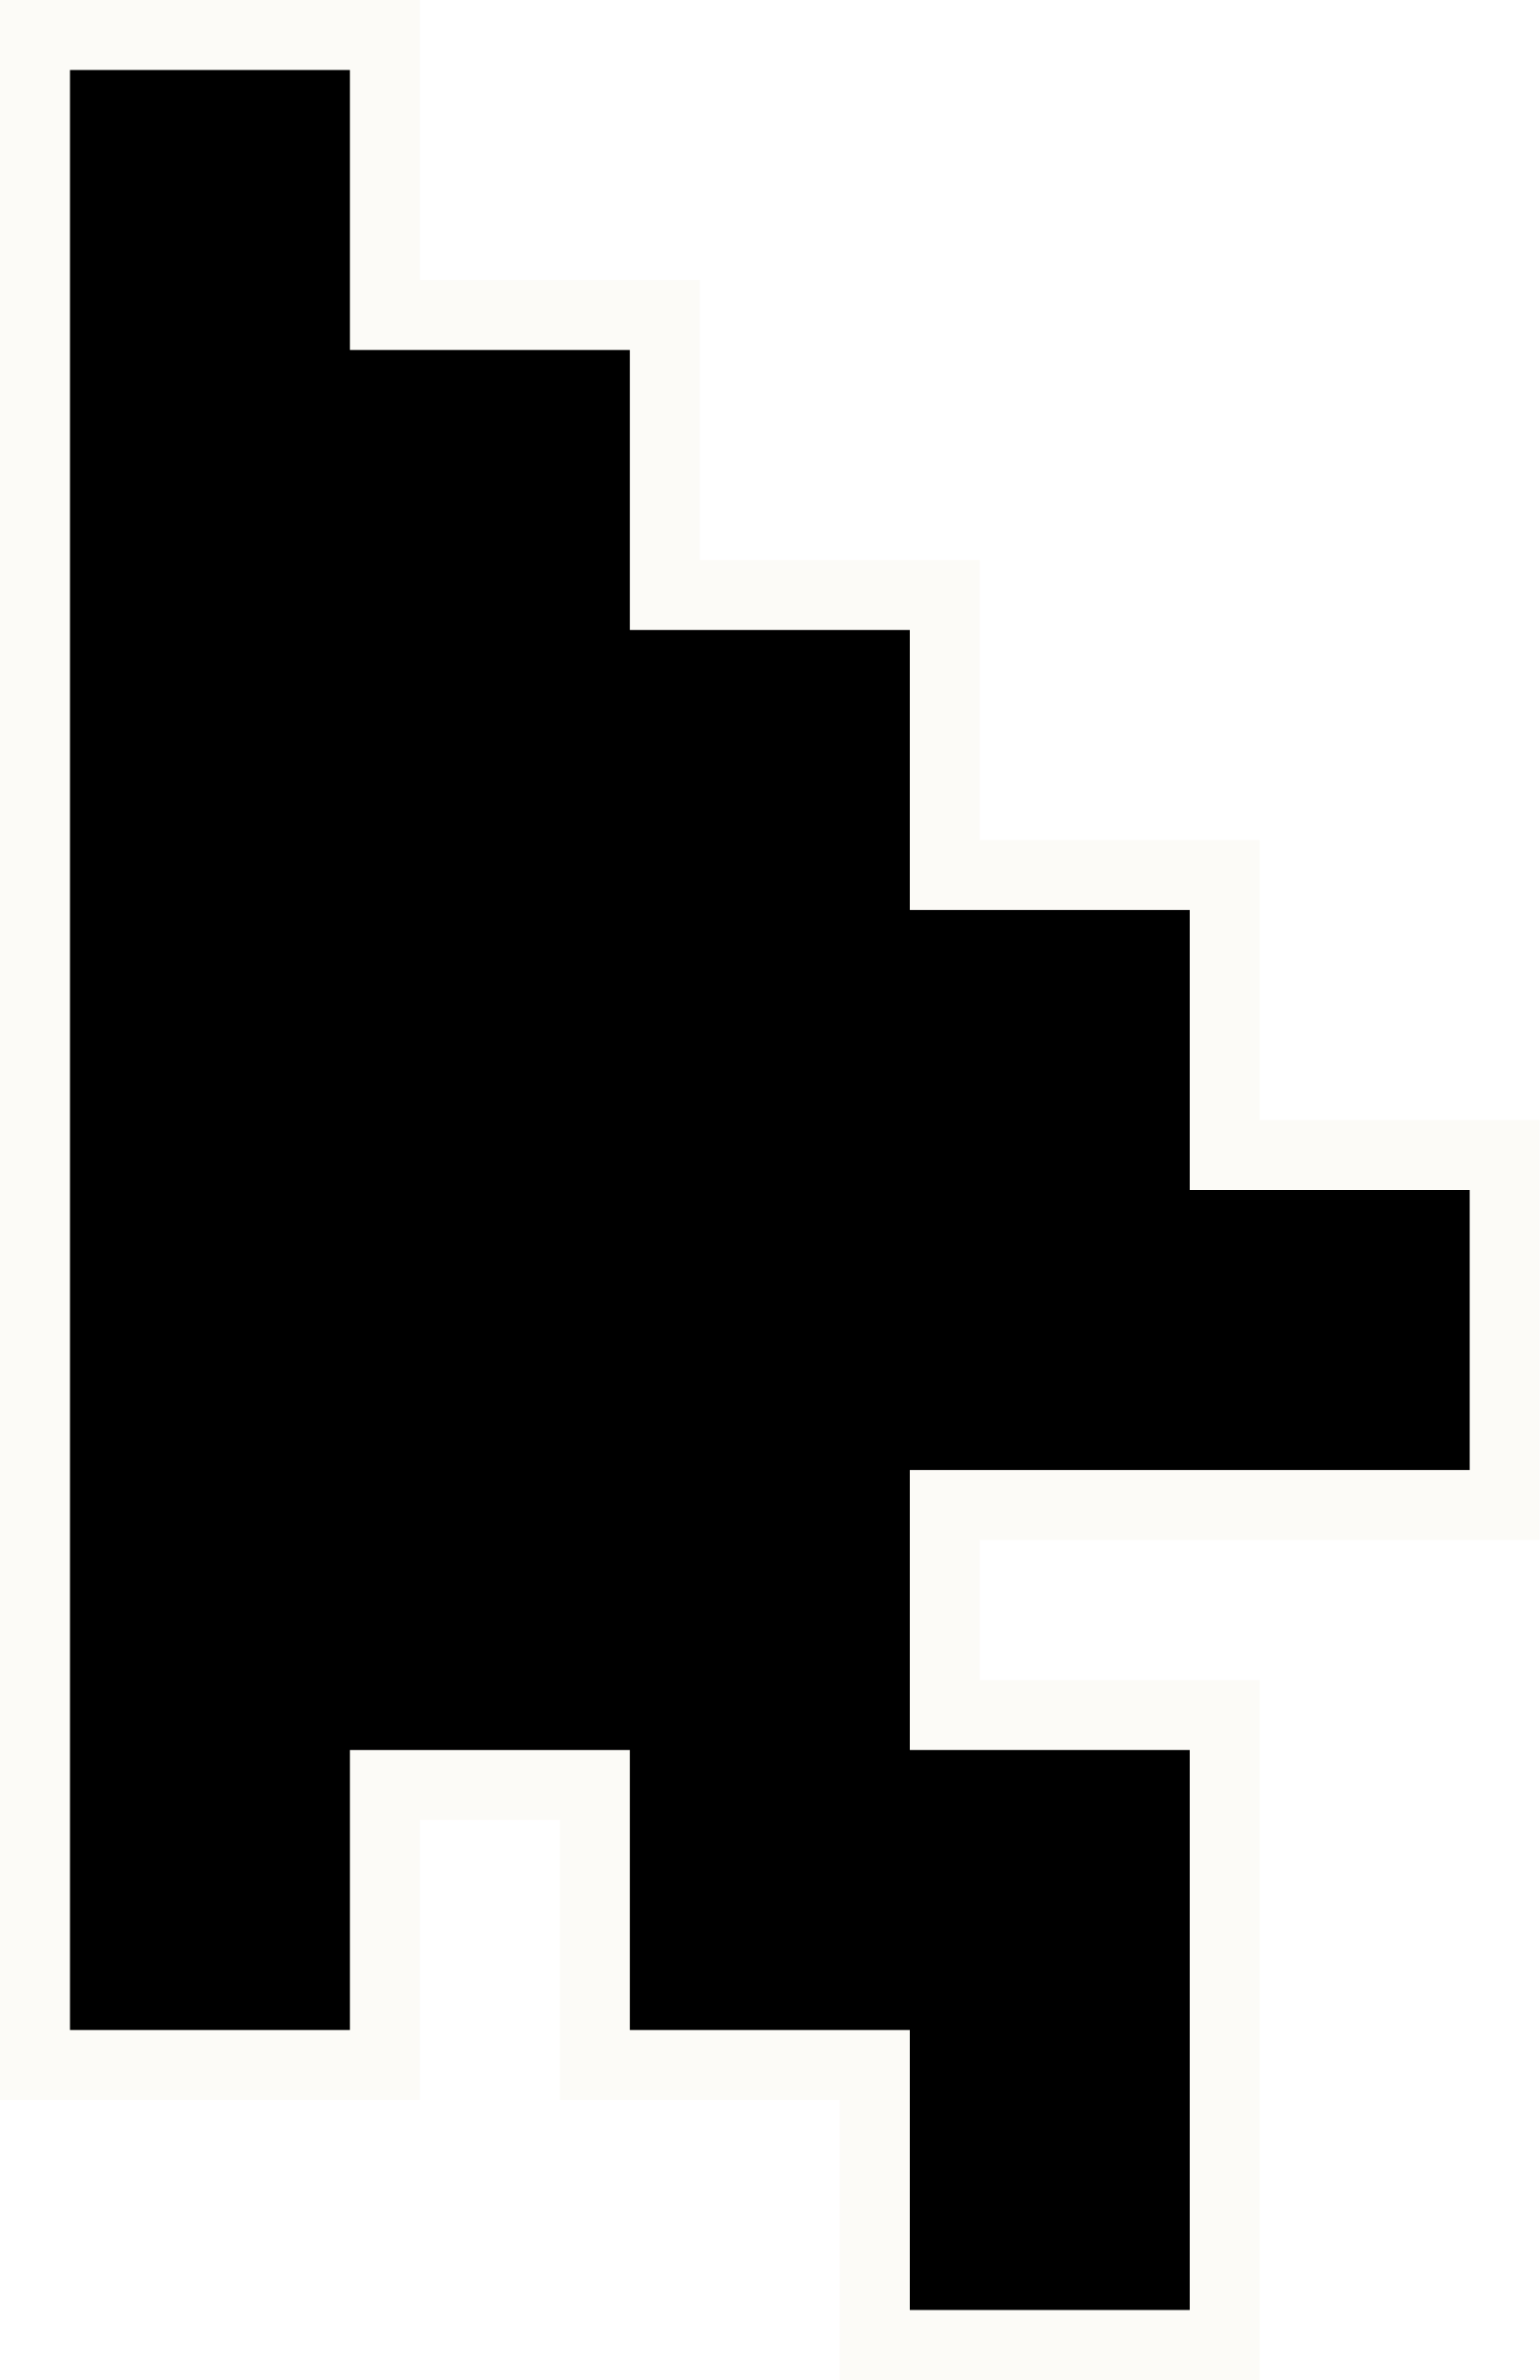
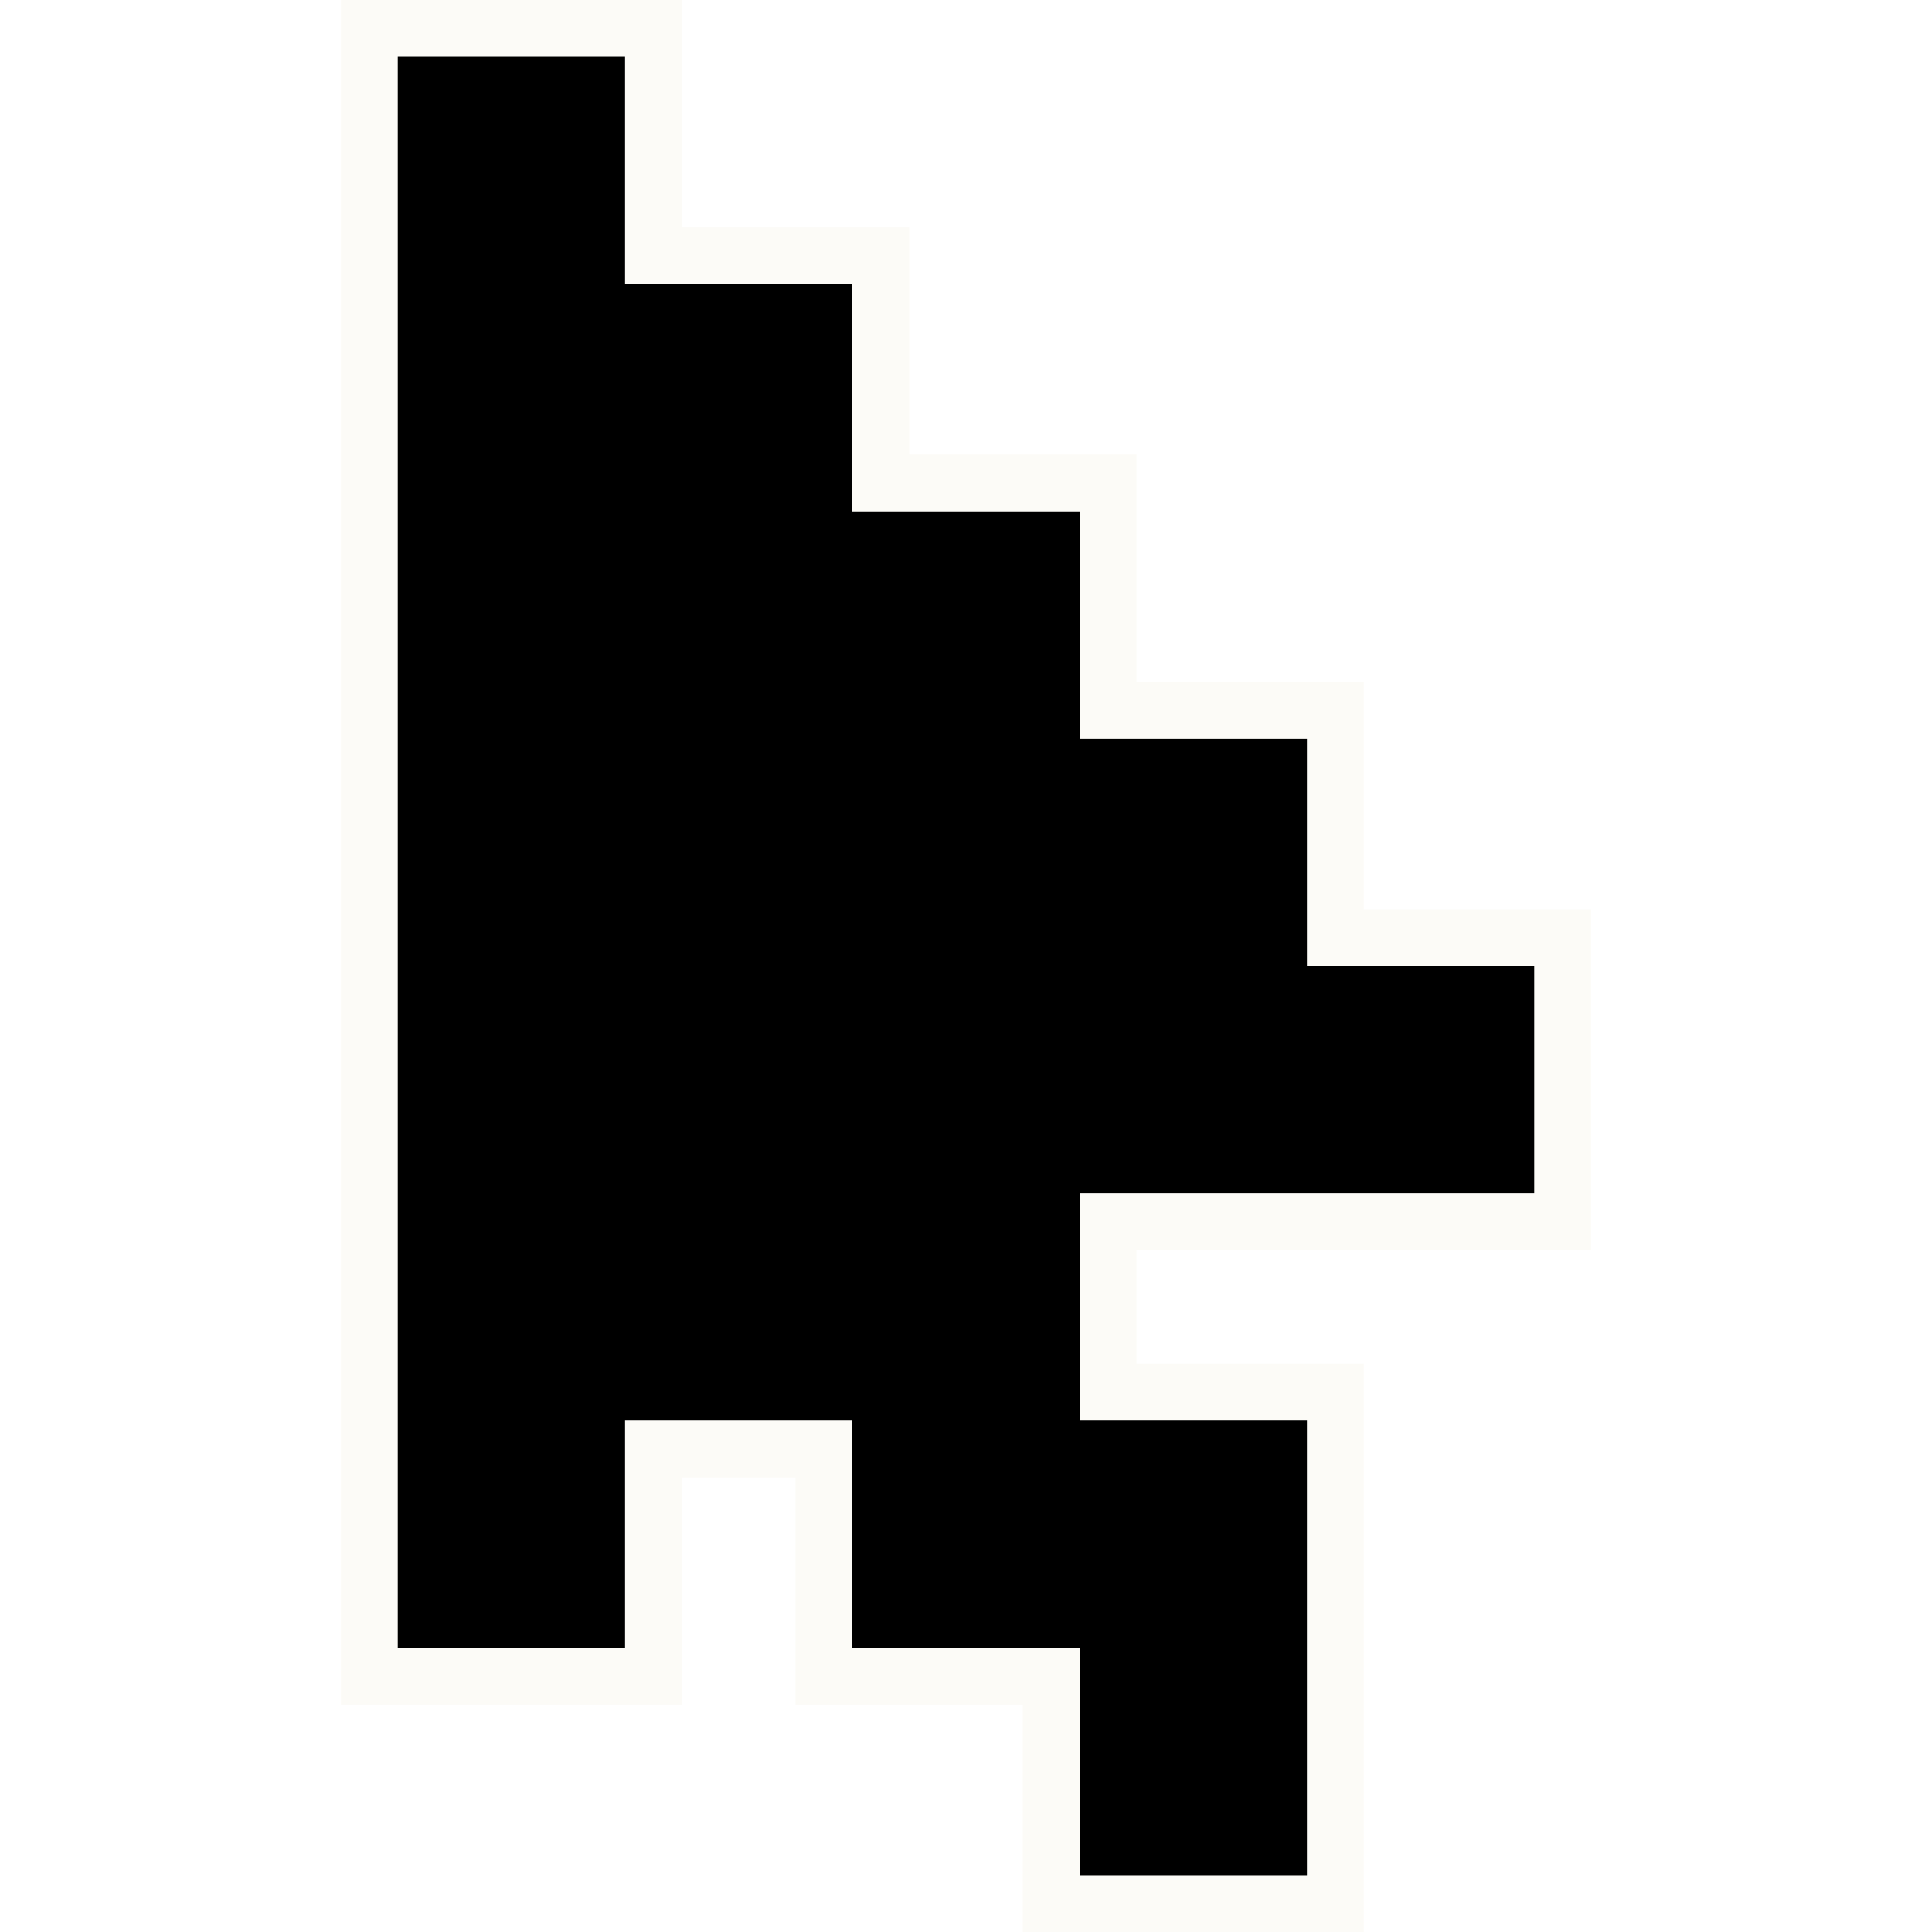
- <svg xmlns="http://www.w3.org/2000/svg" version="1.1" id="Layer_1" x="0px" y="0px" viewBox="0 0 22 34" style="enable-background:new 0 0 22 34;" xml:space="preserve">
+ <svg xmlns="http://www.w3.org/2000/svg" version="1.1" id="Layer_1" x="0px" y="0px" width="32px" height="32px" viewBox="0 0 22 34" style="enable-background:new 0 0 22 34;" xml:space="preserve">
  <style type="text/css">
	.st0{fill:#FCFBF7;}
</style>
  <path class="st0" d="M18,34h-6v-4H8v-4H6v4H0V0h6v4h4v4h4v4h4v4h4v6h-8v2h4V34z M14,32h2v-6h-4v-6h8v-2h-4v-4h-4v-4H8V6H4V2H2v26h2  v-4h6v4h4V32z" />
  <polygon points="17,21 21,21 21,17 17,17 17,13 13,13 13,9 9,9 9,5 5,5 5,1 1,1 1,5 1,9 1,13 1,17 1,21 1,25 1,29 5,29 5,25 9,25   9,29 13,29 13,33 17,33 17,29 17,25 13,25 13,21 " />
</svg>
